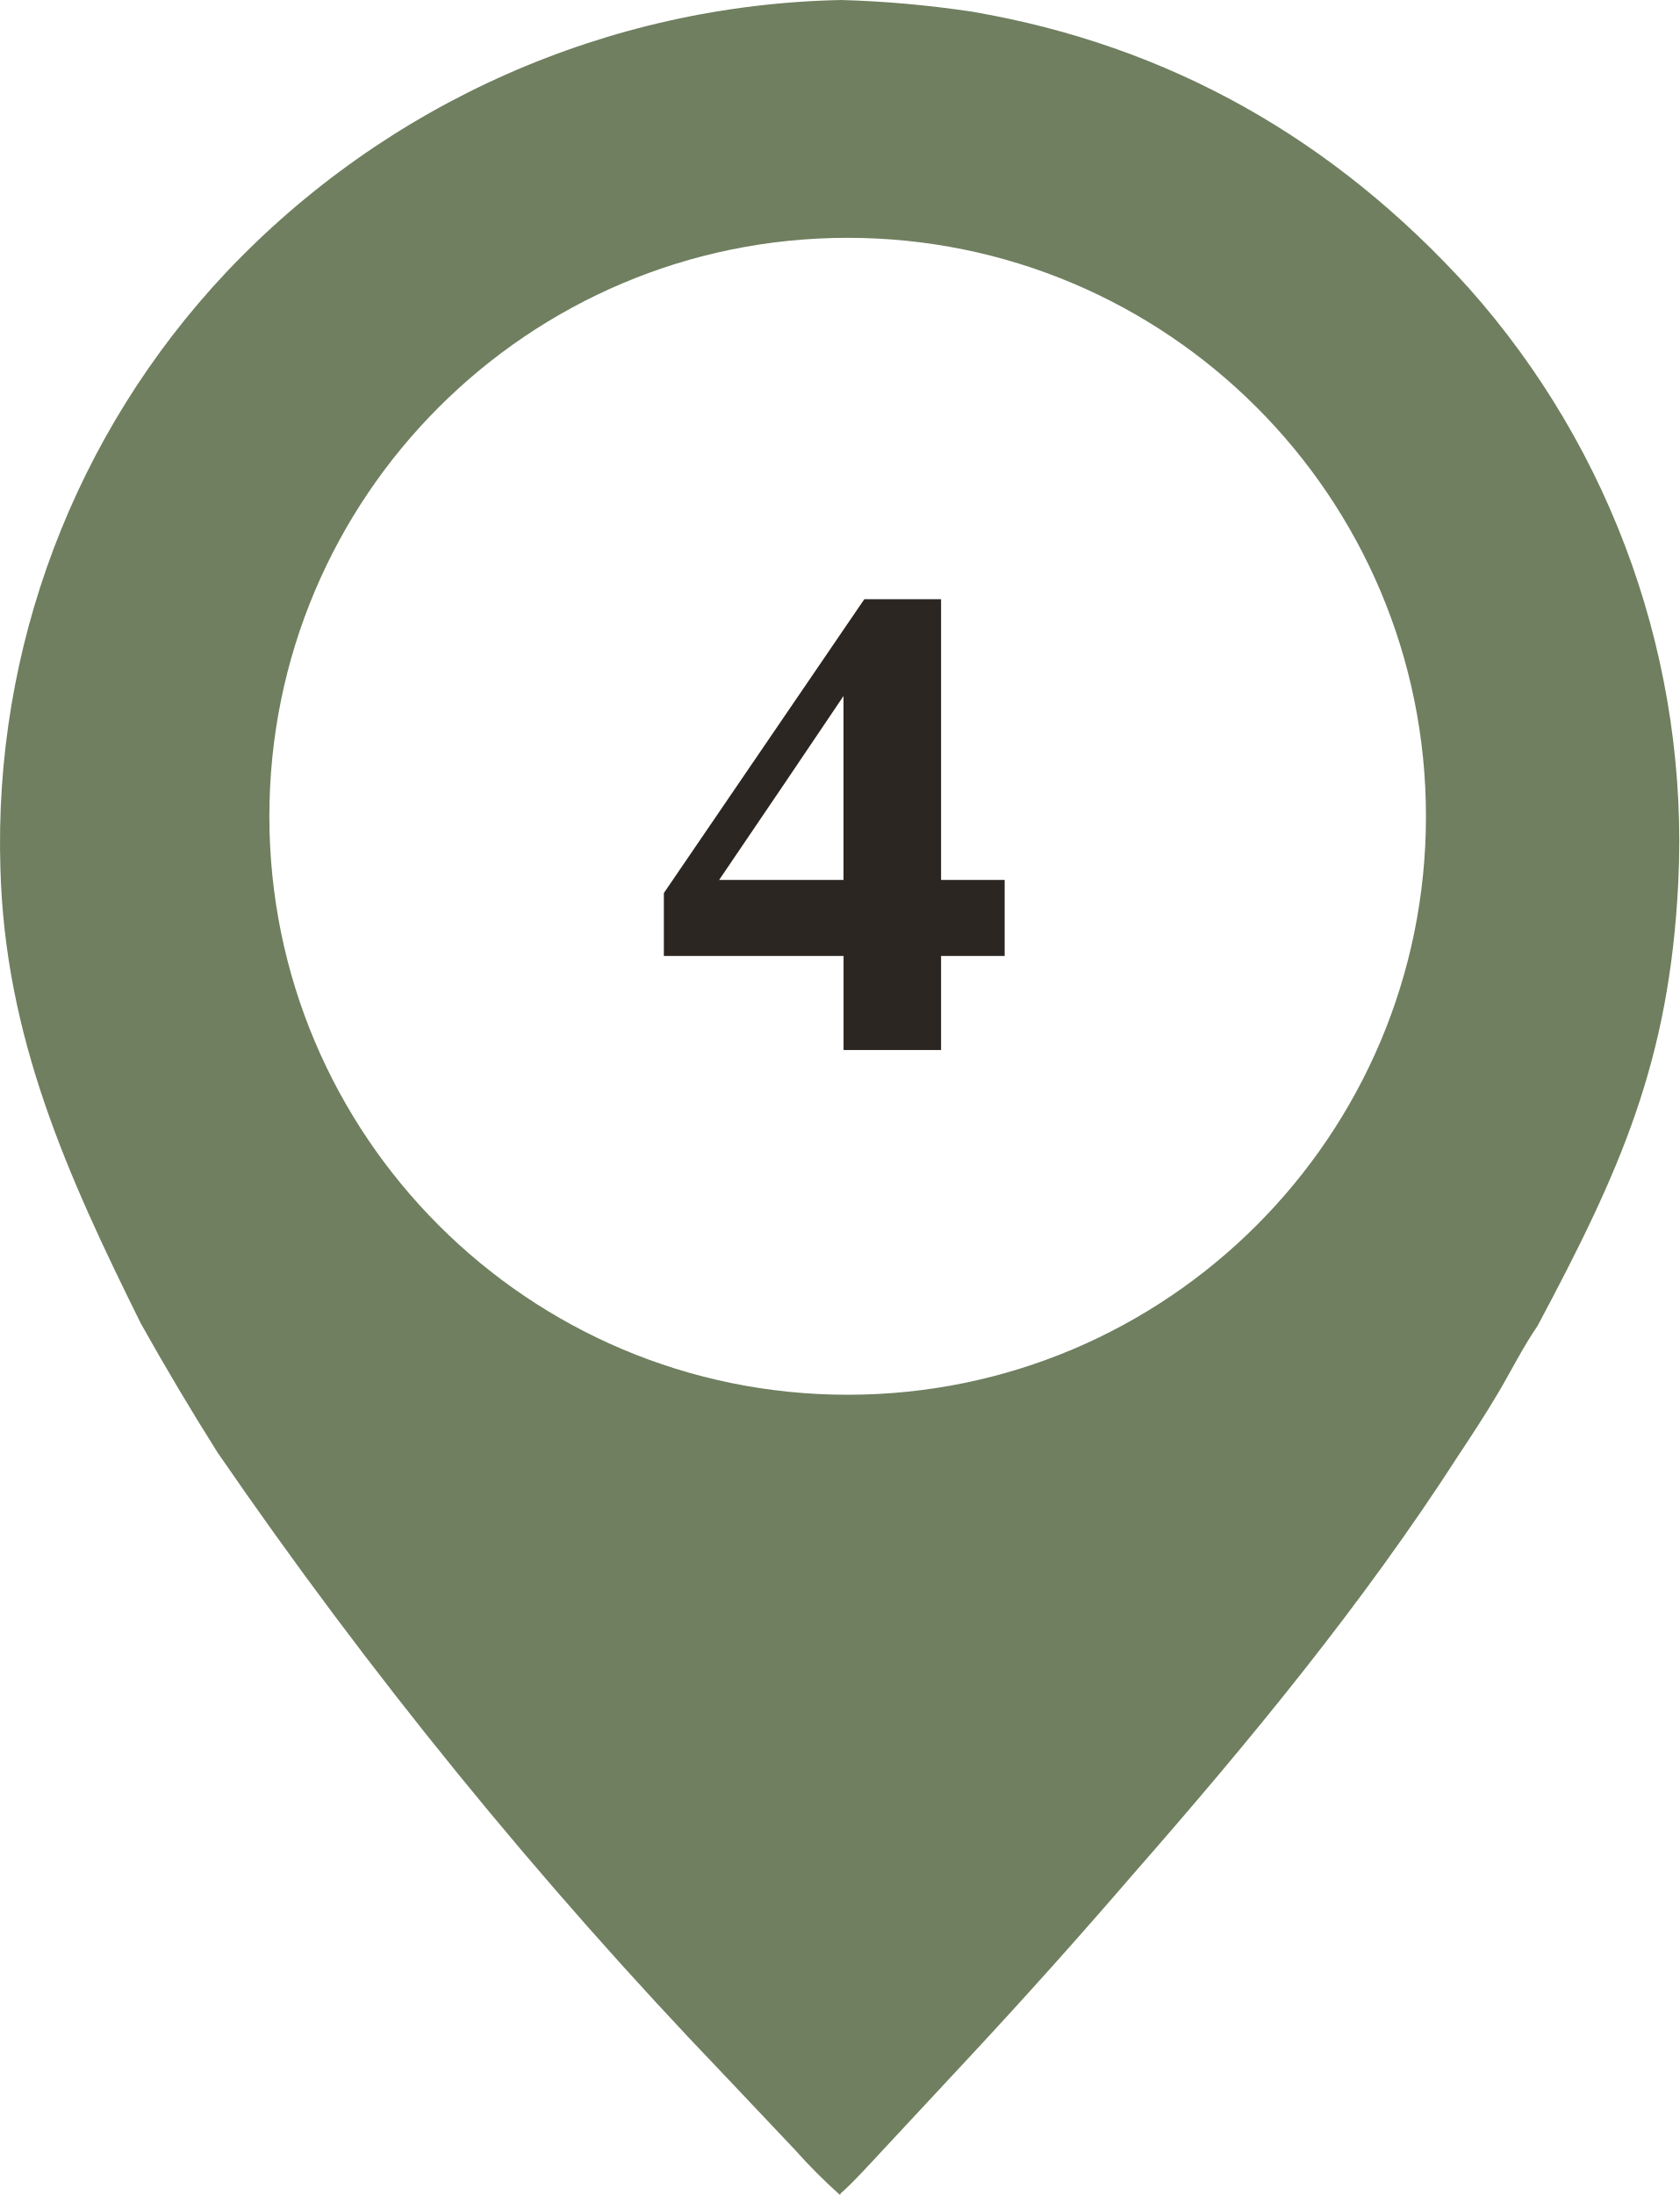
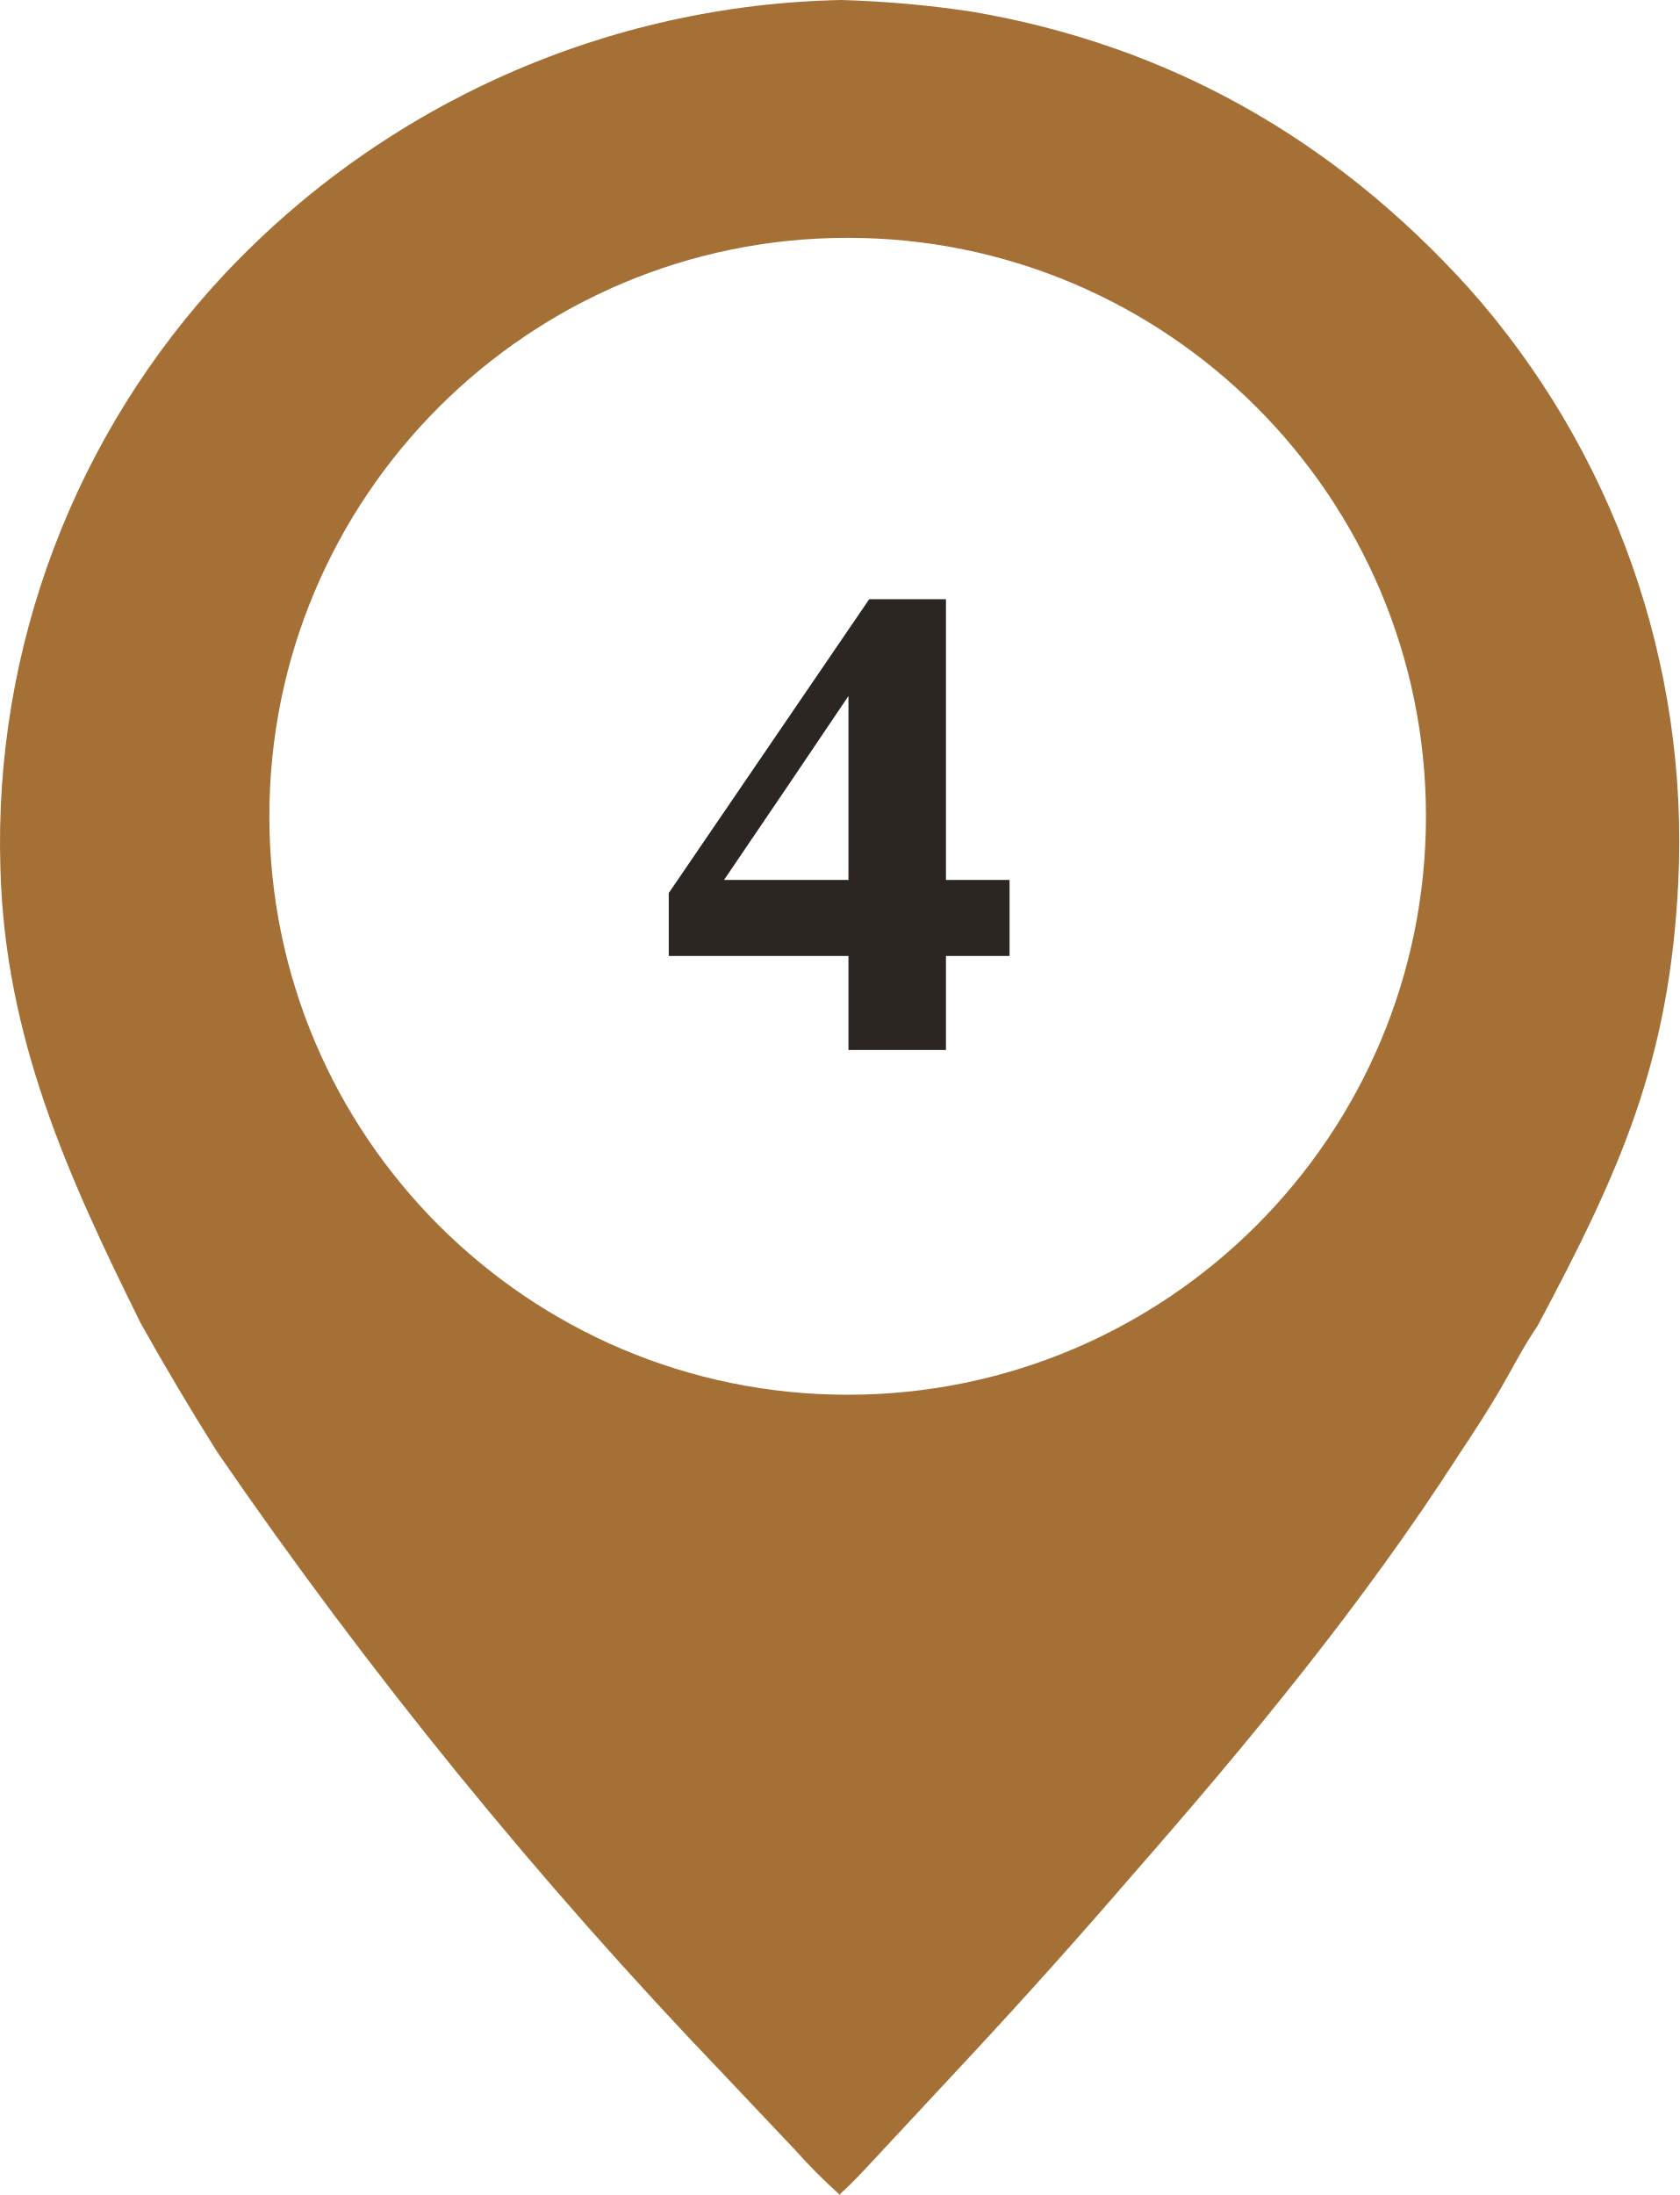
- <svg xmlns="http://www.w3.org/2000/svg" width="157.924" height="206.361" viewBox="0 0 157.924 206.361">
+ <svg xmlns="http://www.w3.org/2000/svg" width="157.924" height="206.362" viewBox="0 0 157.924 206.362">
  <defs>
    <clipPath id="clip-path">
      <rect id="Retângulo_46" data-name="Retângulo 46" width="157.924" height="206.362" fill="#6f7f5f" />
    </clipPath>
  </defs>
-   <g id="NUSMAD_Mod03_marco-4" transform="translate(19659 11479.181)">
-     <g id="NUSMAD_Mod03_marco-4-2" data-name="NUSMAD_Mod03_marco-4" transform="translate(-19659 -11479.181)">
+   <g id="n4" transform="translate(24276.59 -4210.181)">
+     <g id="Grupo_734" data-name="Grupo 734" transform="translate(-24276.59 4210.181)">
      <g id="Grupo_47" data-name="Grupo 47" transform="translate(0 0)" clip-path="url(#clip-path)">
-         <path id="Caminho_237" data-name="Caminho 237" d="M138.1,27.051C125.5,13.144,110.036,4.282,91.426,1.1A102.418,102.418,0,0,0,79.149,0,81.855,81.855,0,0,0,21.228,25.65,78.2,78.2,0,0,0,.039,81.67c.432,15.866,6.3,28.83,13.21,42.763q3.438,6.138,7.191,12.094a463.258,463.258,0,0,0,47.617,58.5l6.709,7.09A52.082,52.082,0,0,0,79,206.362l.059-.16c1.114-.936,3.056-3.1,4.117-4.229l7.957-8.544q7.862-8.445,15.393-17.187c10.965-12.514,21.646-25.466,30.664-39.472,1.28-1.927,2.515-3.813,3.693-5.806,1.227-2.071,2.37-4.368,3.721-6.331,7.766-14.562,12.387-24.825,13.222-41.641A78.259,78.259,0,0,0,138.1,27.051M79.715,131.127A54.384,54.384,0,1,1,134.1,76.743a54.384,54.384,0,0,1-54.384,54.384" transform="translate(0 0)" fill="#6f7f5f" />
+         <path id="Caminho_237" data-name="Caminho 237" d="M138.1,27.051C125.5,13.144,110.036,4.282,91.426,1.1A102.418,102.418,0,0,0,79.149,0,81.855,81.855,0,0,0,21.228,25.65,78.2,78.2,0,0,0,.039,81.67c.432,15.866,6.3,28.83,13.21,42.763q3.438,6.138,7.191,12.094a463.258,463.258,0,0,0,47.617,58.5l6.709,7.09A52.082,52.082,0,0,0,79,206.362l.059-.16c1.114-.936,3.056-3.1,4.117-4.229l7.957-8.544q7.862-8.445,15.393-17.187c10.965-12.514,21.646-25.466,30.664-39.472,1.28-1.927,2.515-3.813,3.693-5.806,1.227-2.071,2.37-4.368,3.721-6.331,7.766-14.562,12.387-24.825,13.222-41.641A78.259,78.259,0,0,0,138.1,27.051M79.715,131.127A54.384,54.384,0,1,1,134.1,76.743a54.384,54.384,0,0,1-54.384,54.384" transform="translate(0 0)" fill="#a47035" />
      </g>
    </g>
-     <path id="Caminho_2264" data-name="Caminho 2264" d="M18.33.715H27.5v-8.84h5.98v-7.15H27.5v-26.39H20.28L1.43-14.04v5.915h16.9ZM12.8-24.375l5.525-8.19v17.29H6.63Z" transform="translate(-19598 -11381.181)" fill="#2b2622" />
+     <path id="Caminho_2291" data-name="Caminho 2291" d="M18.33.715H27.5v-8.84h5.98v-7.15H27.5v-26.39H20.28L1.43-14.04v5.915h16.9Zm-5.525-25.09,5.525-8.19v17.29H6.63Z" transform="translate(-24215.129 4308.181)" fill="#2b2622" />
  </g>
</svg>
